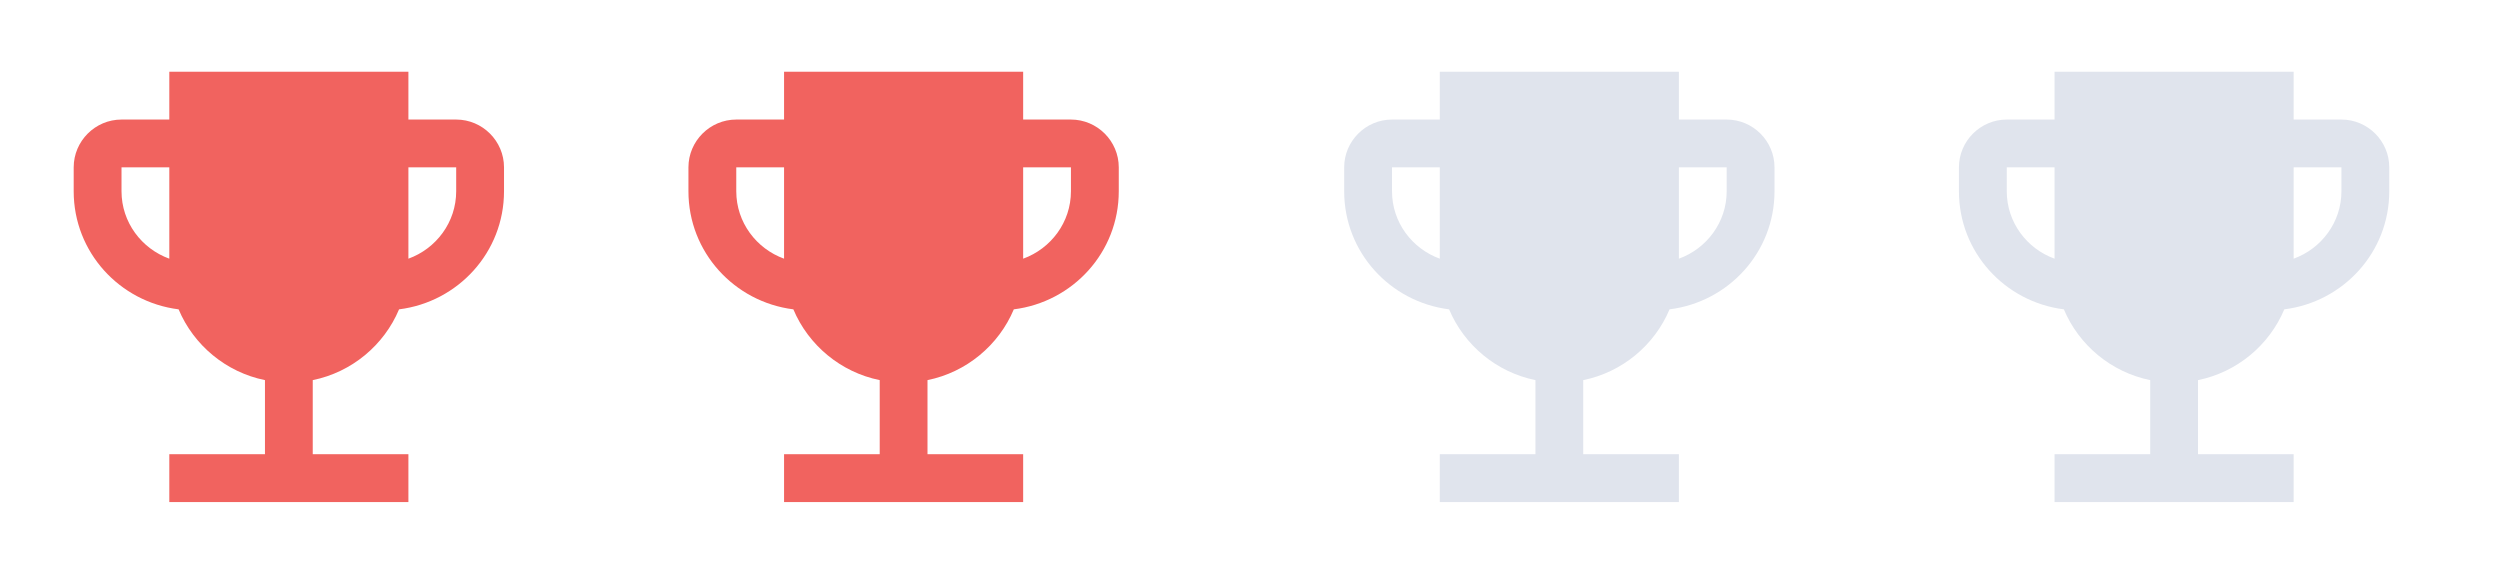
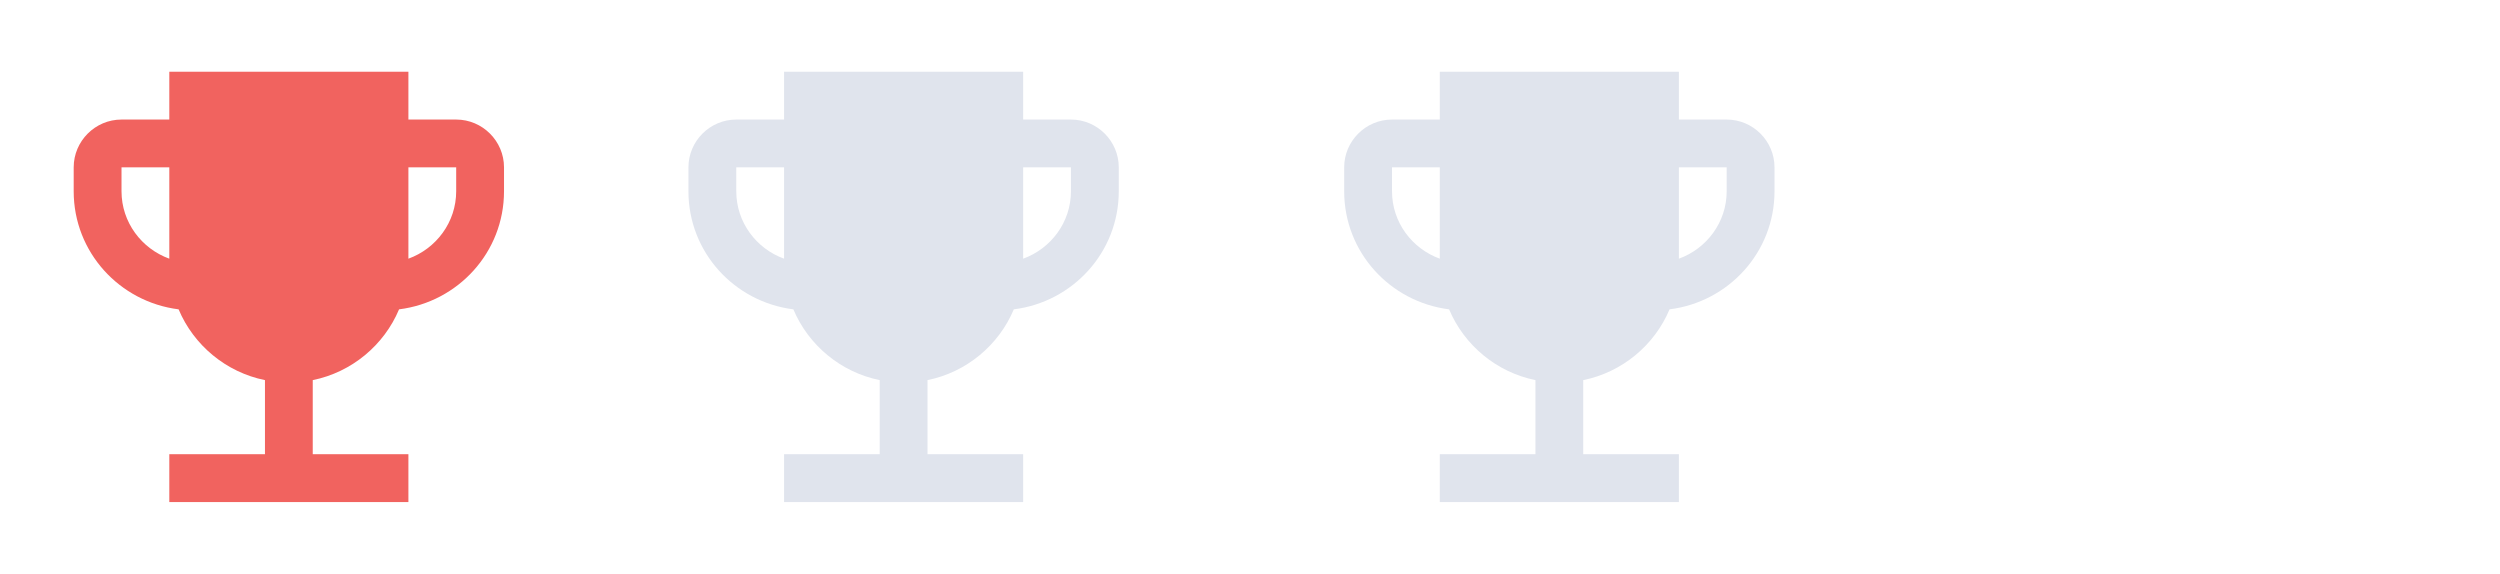
<svg xmlns="http://www.w3.org/2000/svg" width="61" height="14" viewBox="0 0 61 14">
  <g fill="none" fill-rule="evenodd">
    <g>
      <g>
        <g>
          <g fill="#F1635F">
            <path d="M11.083 2.917H9.917V1.75H4.083v1.167H2.917c-.642 0-1.167.525-1.167 1.166v.584c0 1.487 1.12 2.7 2.56 2.881.368.875 1.156 1.534 2.107 1.727v1.808H4.083v1.167h5.834v-1.167H7.583V9.275c.951-.193 1.739-.852 2.106-1.727 1.441-.18 2.561-1.394 2.561-2.881v-.584c0-.641-.525-1.166-1.167-1.166zm-8.166 1.75v-.584h1.166v2.229c-.676-.245-1.166-.887-1.166-1.645zm8.166 0c0 .758-.49 1.4-1.166 1.645V4.083h1.166v.584z" transform="translate(-29 -229) translate(15.048 166) translate(14 63)" />
          </g>
-           <g fill="#F1635F">
+           <g fill="#E0E4ED">
            <path d="M11.083 2.917H9.917V1.75H4.083v1.167H2.917c-.642 0-1.167.525-1.167 1.166v.584c0 1.487 1.12 2.7 2.56 2.881.368.875 1.156 1.534 2.107 1.727v1.808H4.083v1.167h5.834v-1.167H7.583V9.275c.951-.193 1.739-.852 2.106-1.727 1.441-.18 2.561-1.394 2.561-2.881v-.584c0-.641-.525-1.166-1.167-1.166zm-8.166 1.75v-.584h1.166v2.229c-.676-.245-1.166-.887-1.166-1.645zm8.166 0c0 .758-.49 1.4-1.166 1.645V4.083h1.166v.584z" transform="translate(-29 -229) translate(15.048 166) translate(14 63) translate(15)" />
          </g>
          <g fill="#E0E4ED">
            <path d="M11.083 2.917H9.917V1.75H4.083v1.167H2.917c-.642 0-1.167.525-1.167 1.166v.584c0 1.487 1.12 2.7 2.56 2.881.368.875 1.156 1.534 2.107 1.727v1.808H4.083v1.167h5.834v-1.167H7.583V9.275c.951-.193 1.739-.852 2.106-1.727 1.441-.18 2.561-1.394 2.561-2.881v-.584c0-.641-.525-1.166-1.167-1.166zm-8.166 1.75v-.584h1.166v2.229c-.676-.245-1.166-.887-1.166-1.645zm8.166 0c0 .758-.49 1.4-1.166 1.645V4.083h1.166v.584z" transform="translate(-29 -229) translate(15.048 166) translate(14 63) translate(31)" />
-           </g>
-           <g fill="#E0E4ED">
-             <path d="M11.083 2.917H9.917V1.75H4.083v1.167H2.917c-.642 0-1.167.525-1.167 1.166v.584c0 1.487 1.12 2.7 2.56 2.881.368.875 1.156 1.534 2.107 1.727v1.808H4.083v1.167h5.834v-1.167H7.583V9.275c.951-.193 1.739-.852 2.106-1.727 1.441-.18 2.561-1.394 2.561-2.881v-.584c0-.641-.525-1.166-1.167-1.166zm-8.166 1.75v-.584h1.166v2.229c-.676-.245-1.166-.887-1.166-1.645zm8.166 0c0 .758-.49 1.4-1.166 1.645V4.083h1.166v.584z" transform="translate(-29 -229) translate(15.048 166) translate(14 63) translate(46)" />
          </g>
        </g>
      </g>
    </g>
  </g>
</svg>
